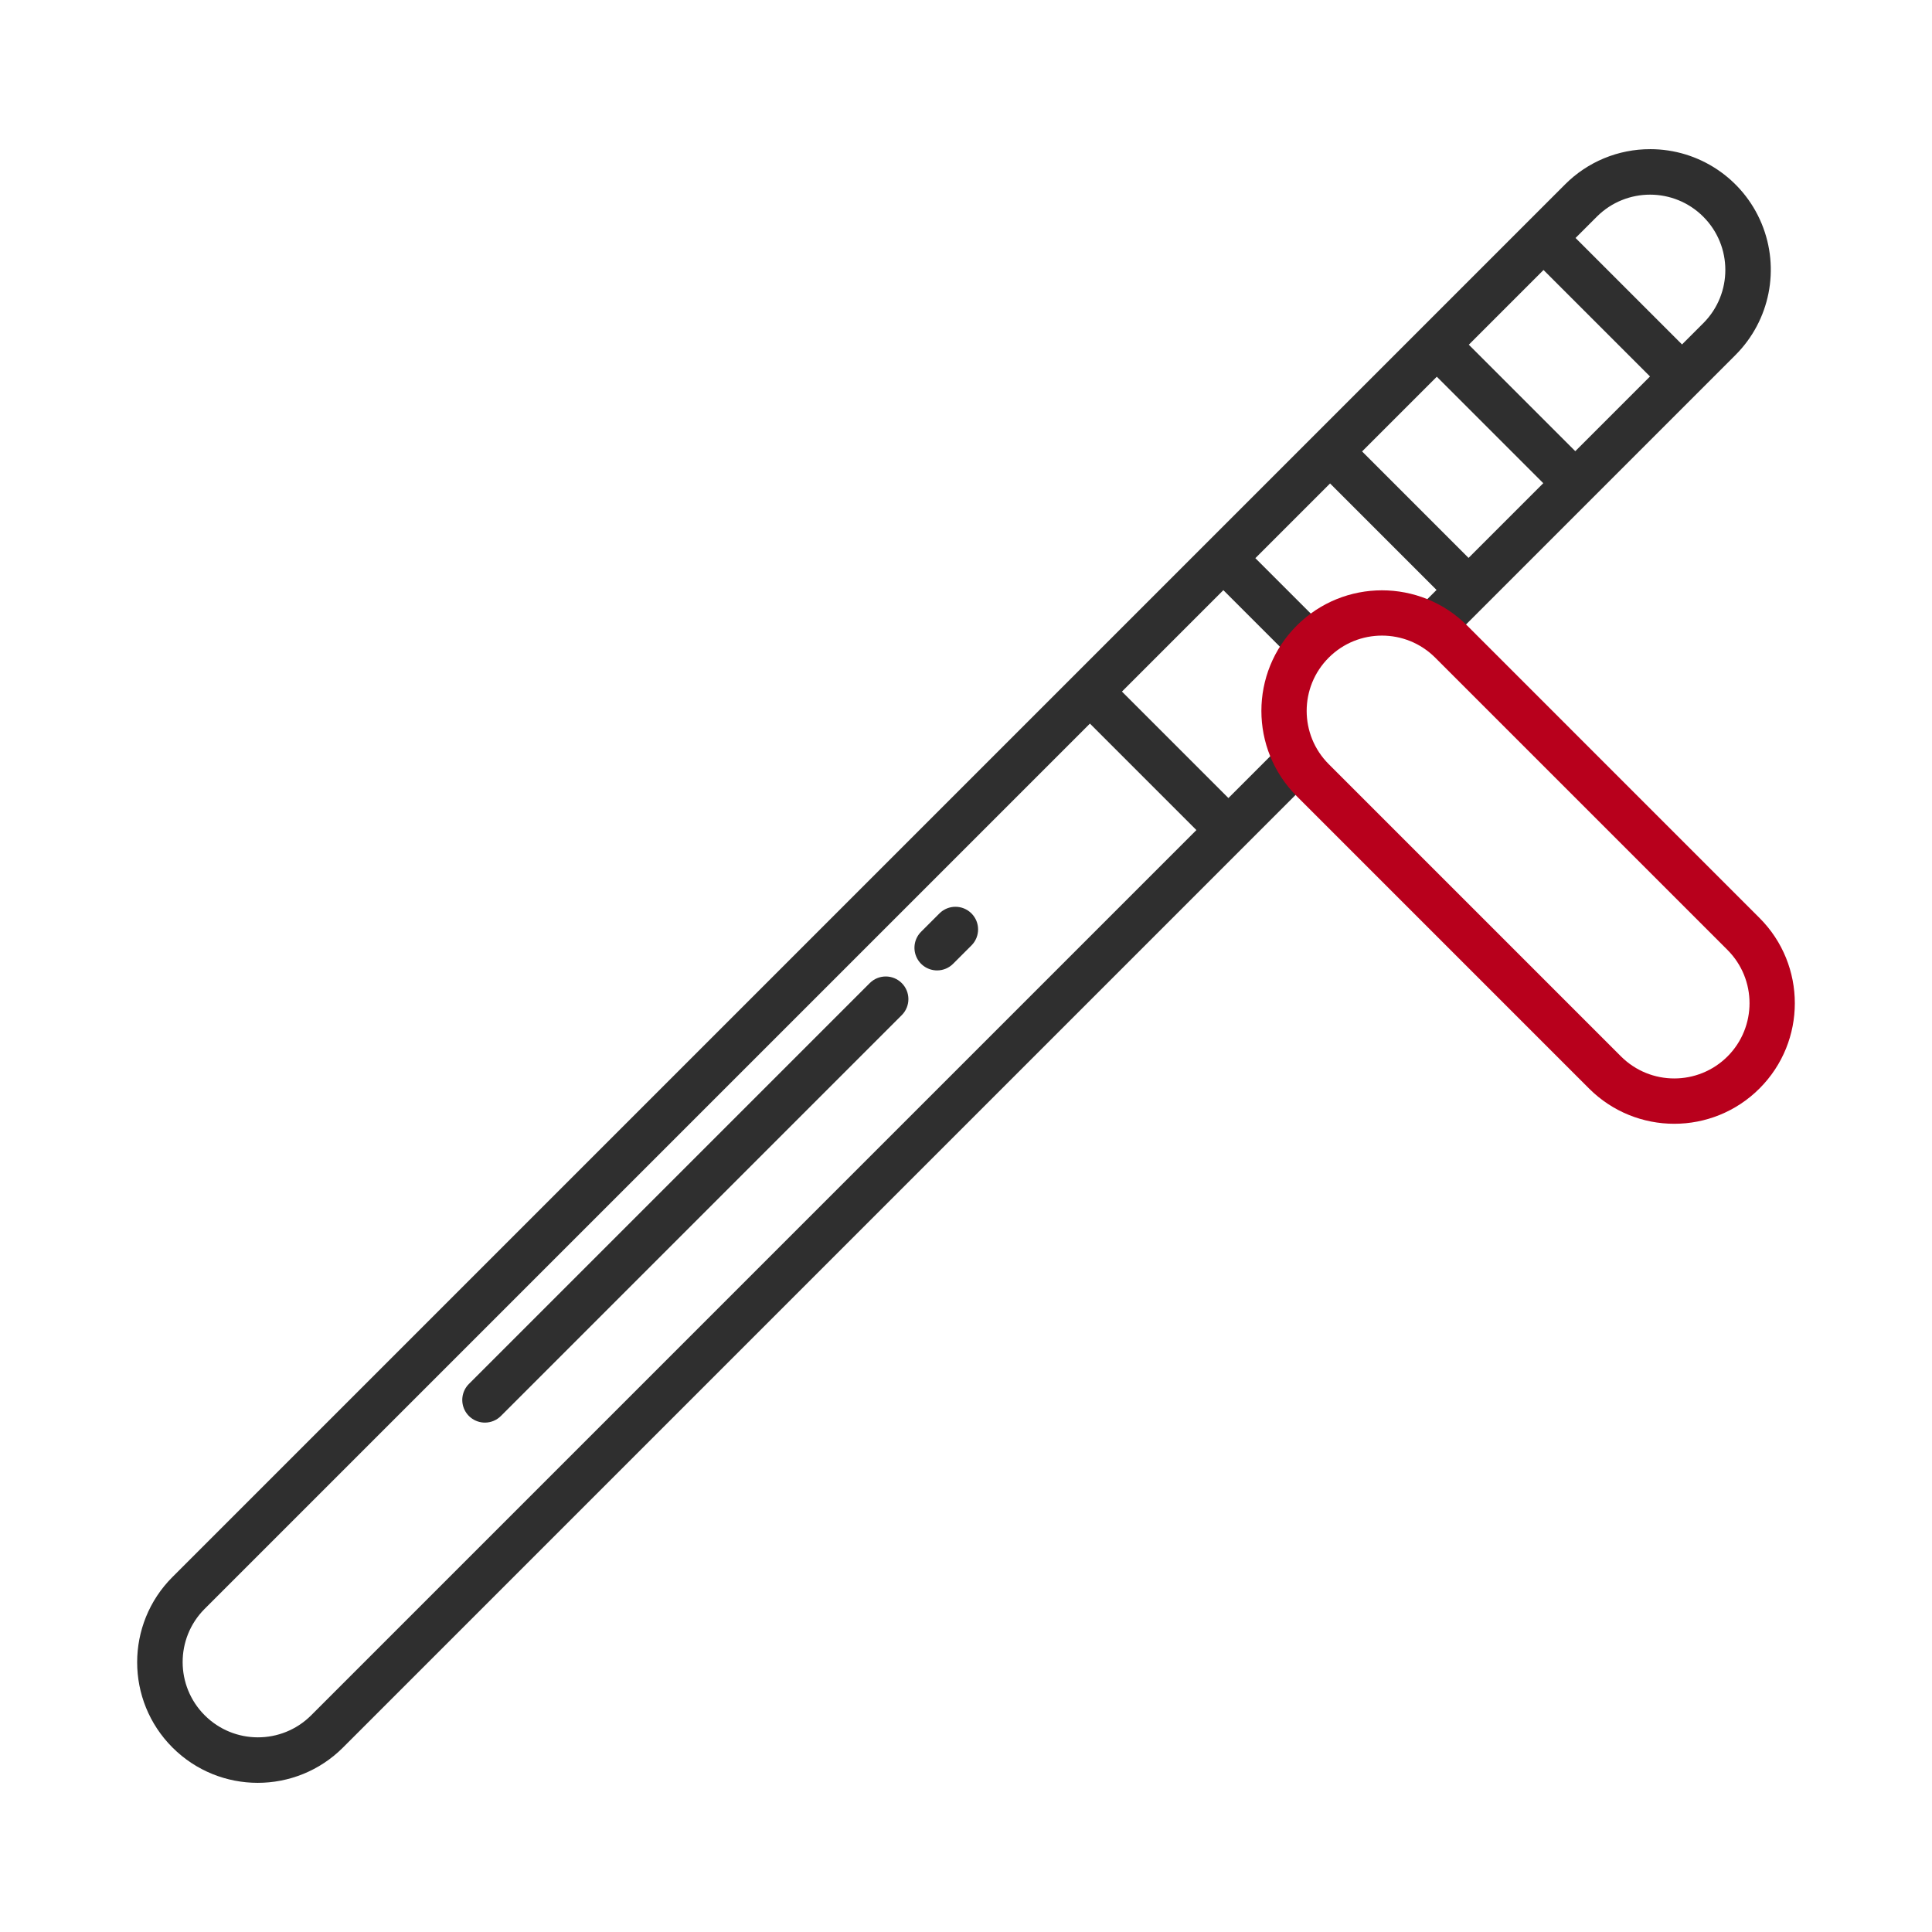
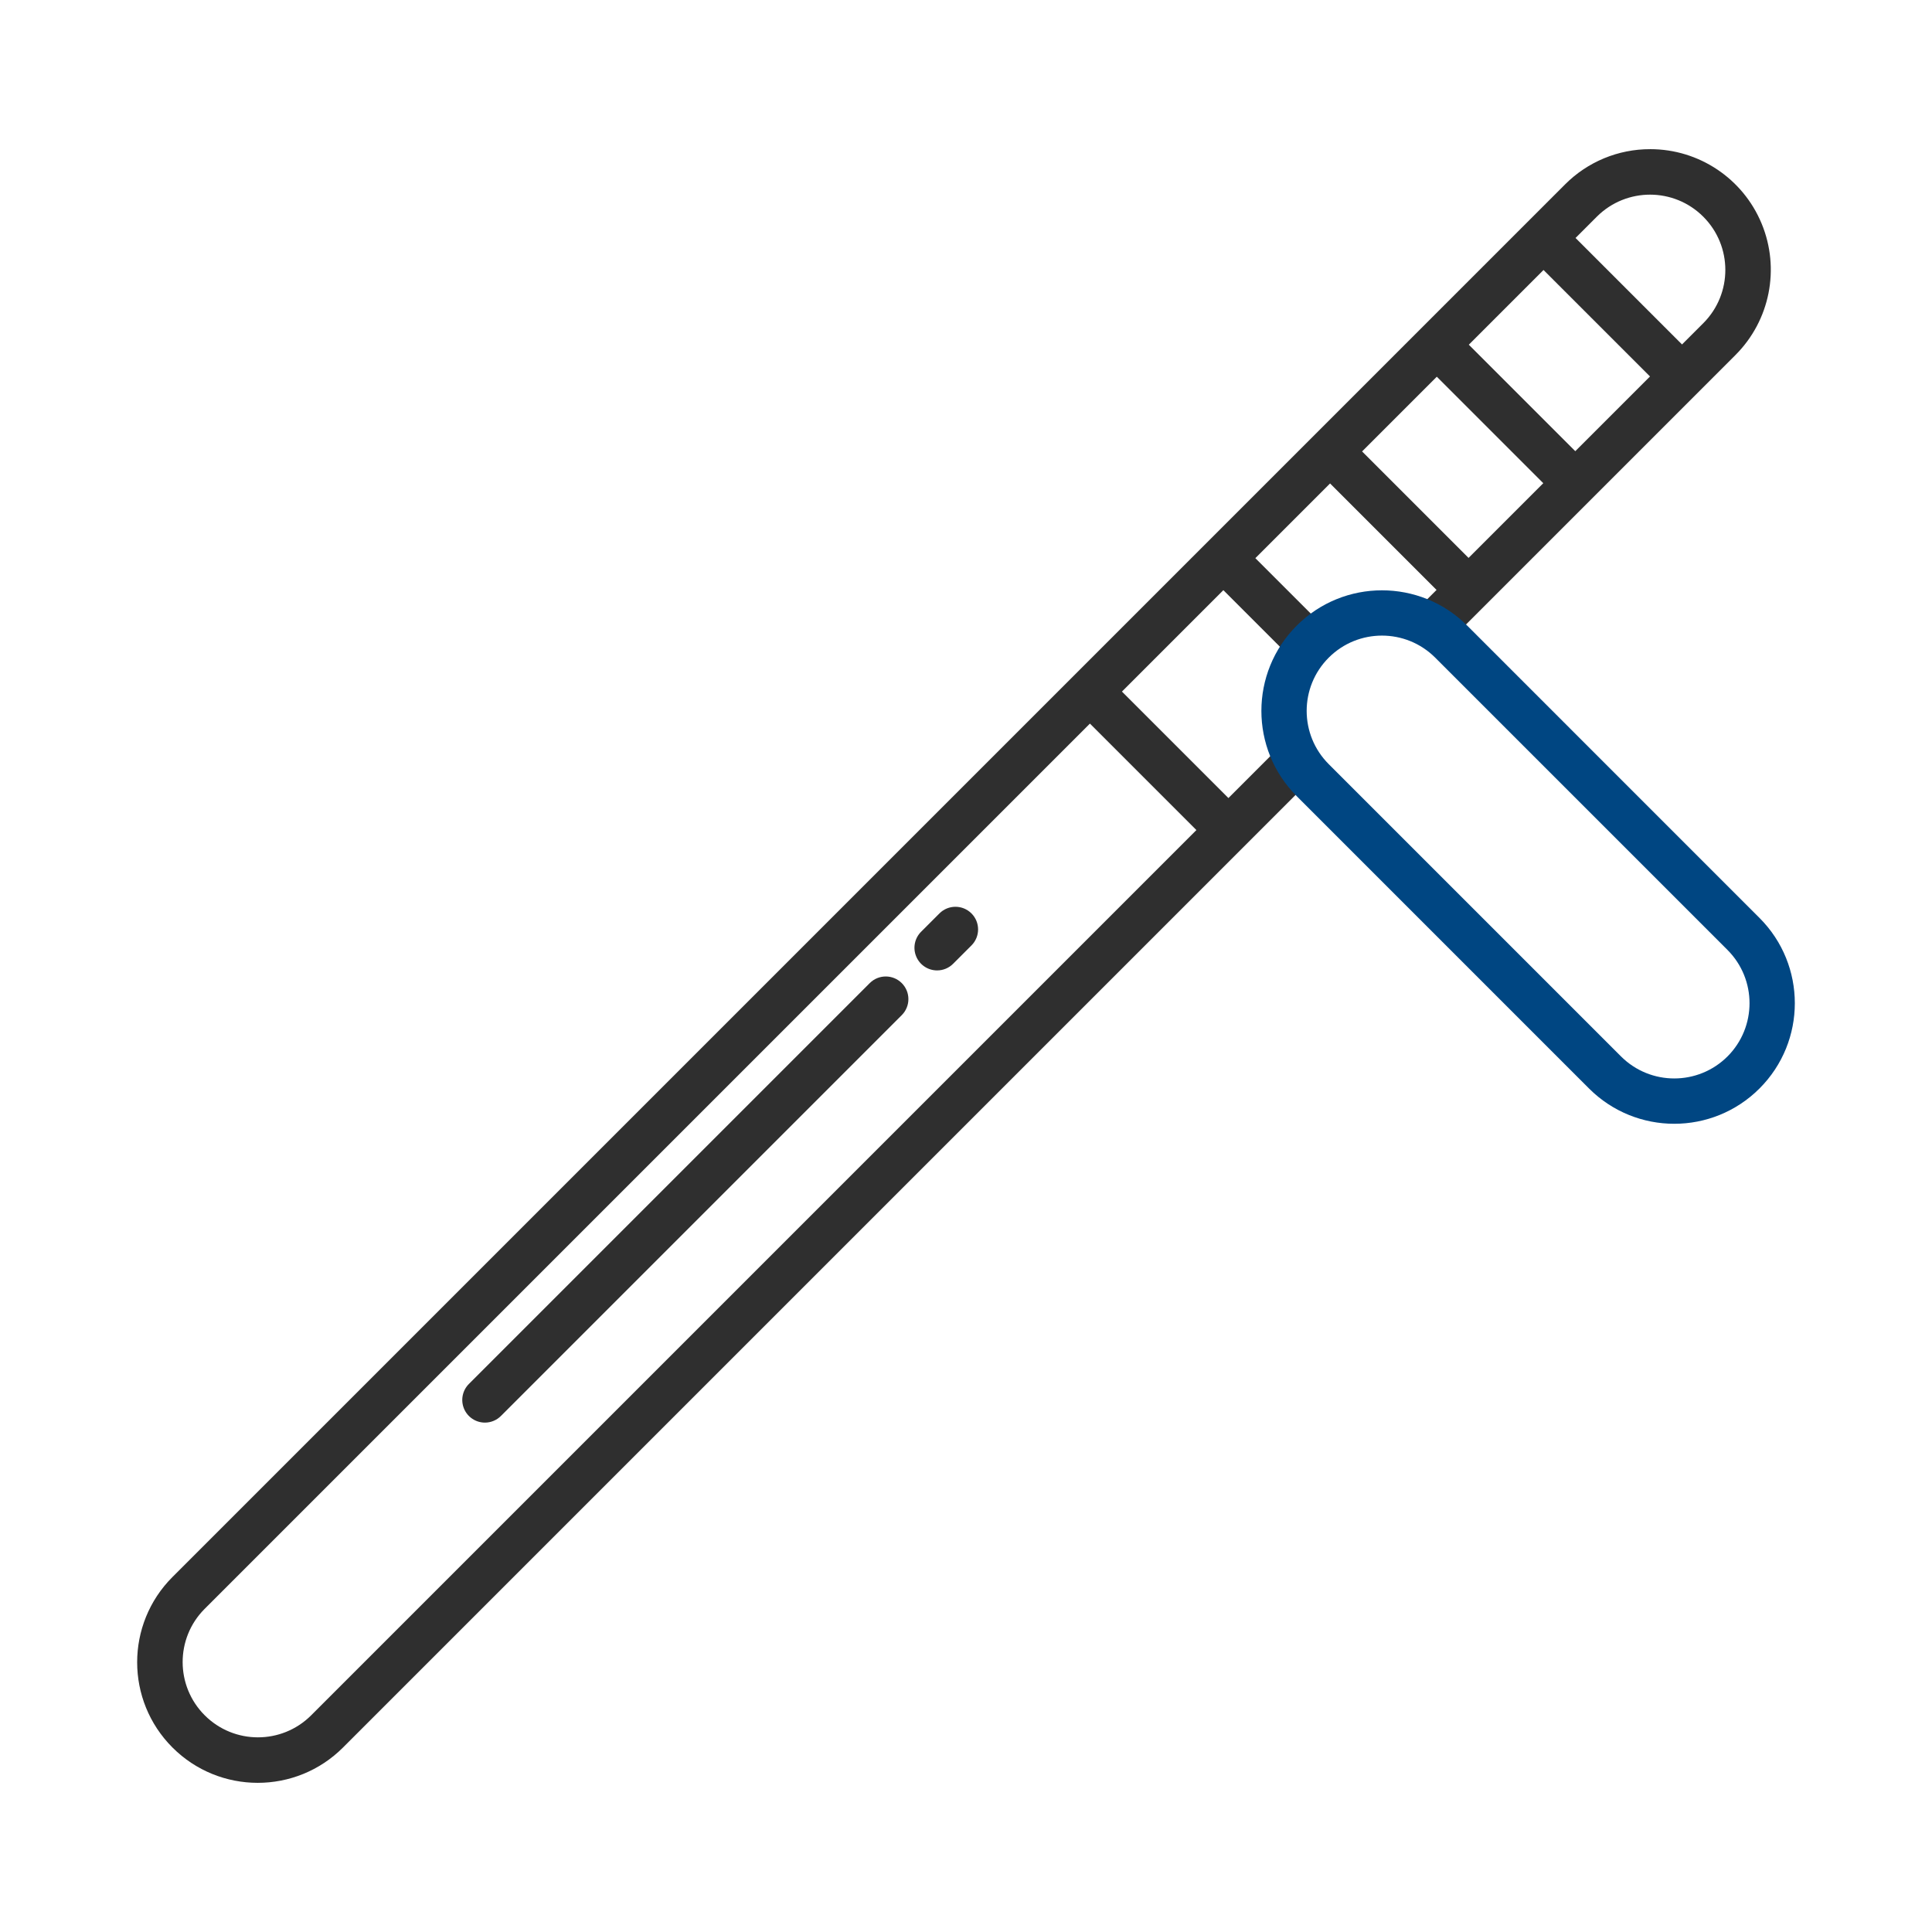
<svg xmlns="http://www.w3.org/2000/svg" id="Layer_1" height="512" viewBox="0 0 512 512" width="512" data-name="Layer 1">
  <g fill="#2f2f2f">
    <path d="m437.333 39.531a31.744 31.744 0 0 0 -22.594 9.359l-369.031 369.031a31.953 31.953 0 1 0 45.192 45.189l257.241-257.244-8.486-8.485-14.11 14.111-28.219-28.219 26.874-26.873 18.319 18.319 8.481-8.482-18.318-18.319 19.8-19.8 28.218 28.219-5.48 5.481 8.48 8.482 76.224-76.224a31.954 31.954 0 0 0 -22.595-54.548zm-28.284 32.02 28.218 28.218-19.8 19.8-28.217-28.219zm-91.99 148.426-234.647 234.648a19.954 19.954 0 0 1 -28.219-28.219l234.648-234.647zm43.907-100.343 19.8-19.8 28.218 28.218-19.8 19.8zm90.477-34.04-5.69 5.69-28.218-28.219 5.689-5.69a19.954 19.954 0 0 1 28.219 28.219z" />
    <path d="m248.342 257.17a5.982 5.982 0 0 0 4.242-1.757l4.862-4.862a6 6 0 0 0 -8.485-8.486l-4.862 4.862a6 6 0 0 0 4.243 10.243z" />
    <path d="m128.506 377.005a5.984 5.984 0 0 0 4.243-1.757l106.263-106.263a6 6 0 0 0 -8.485-8.485l-106.263 106.263a6 6 0 0 0 4.242 10.242z" />
  </g>
-   <path d="m388.829 165.8a31.953 31.953 0 1 0 -45.189 45.189l77.46 77.466a31.953 31.953 0 1 0 45.189-45.189zm68.978 114.166a19.978 19.978 0 0 1 -28.219 0l-77.463-77.463a19.953 19.953 0 1 1 28.219-28.218l77.463 77.463a19.977 19.977 0 0 1 0 28.221z" fill="#b8001c" />
+   <path d="m388.829 165.8a31.953 31.953 0 1 0 -45.189 45.189l77.46 77.466a31.953 31.953 0 1 0 45.189-45.189zm68.978 114.166a19.978 19.978 0 0 1 -28.219 0l-77.463-77.463a19.953 19.953 0 1 1 28.219-28.218l77.463 77.463a19.977 19.977 0 0 1 0 28.221z" fill="#004682FF" />
</svg>
